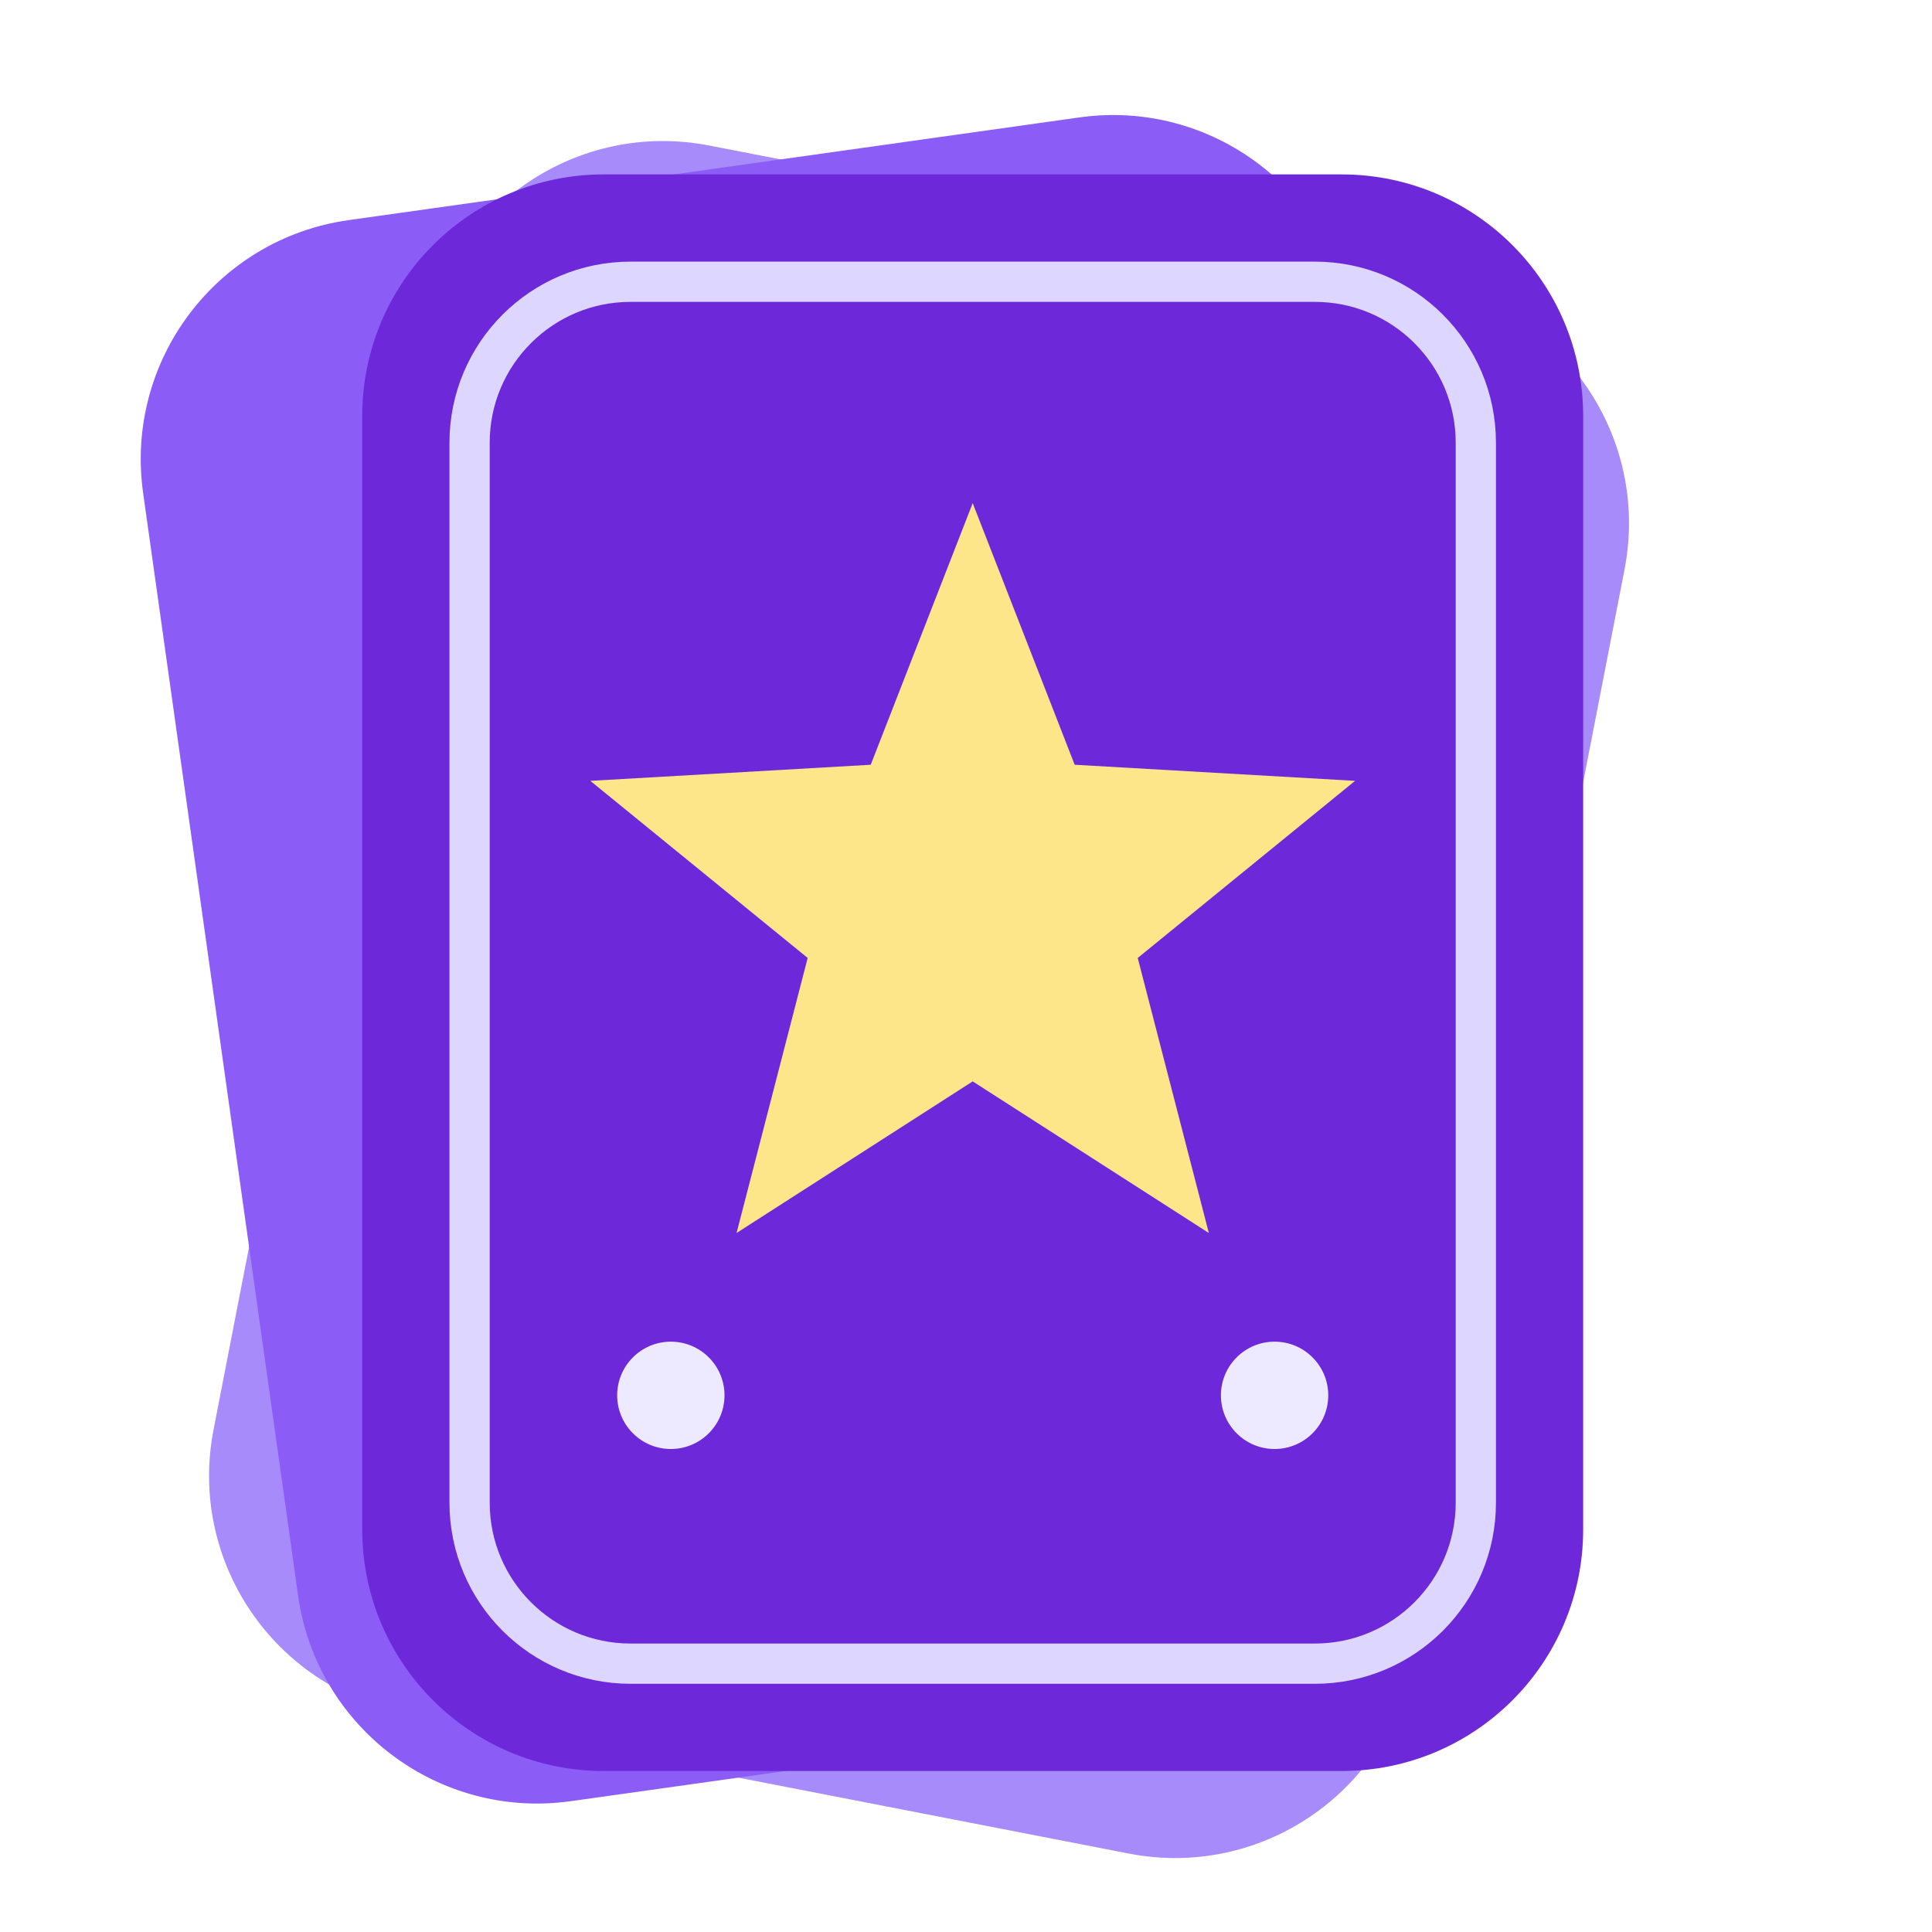
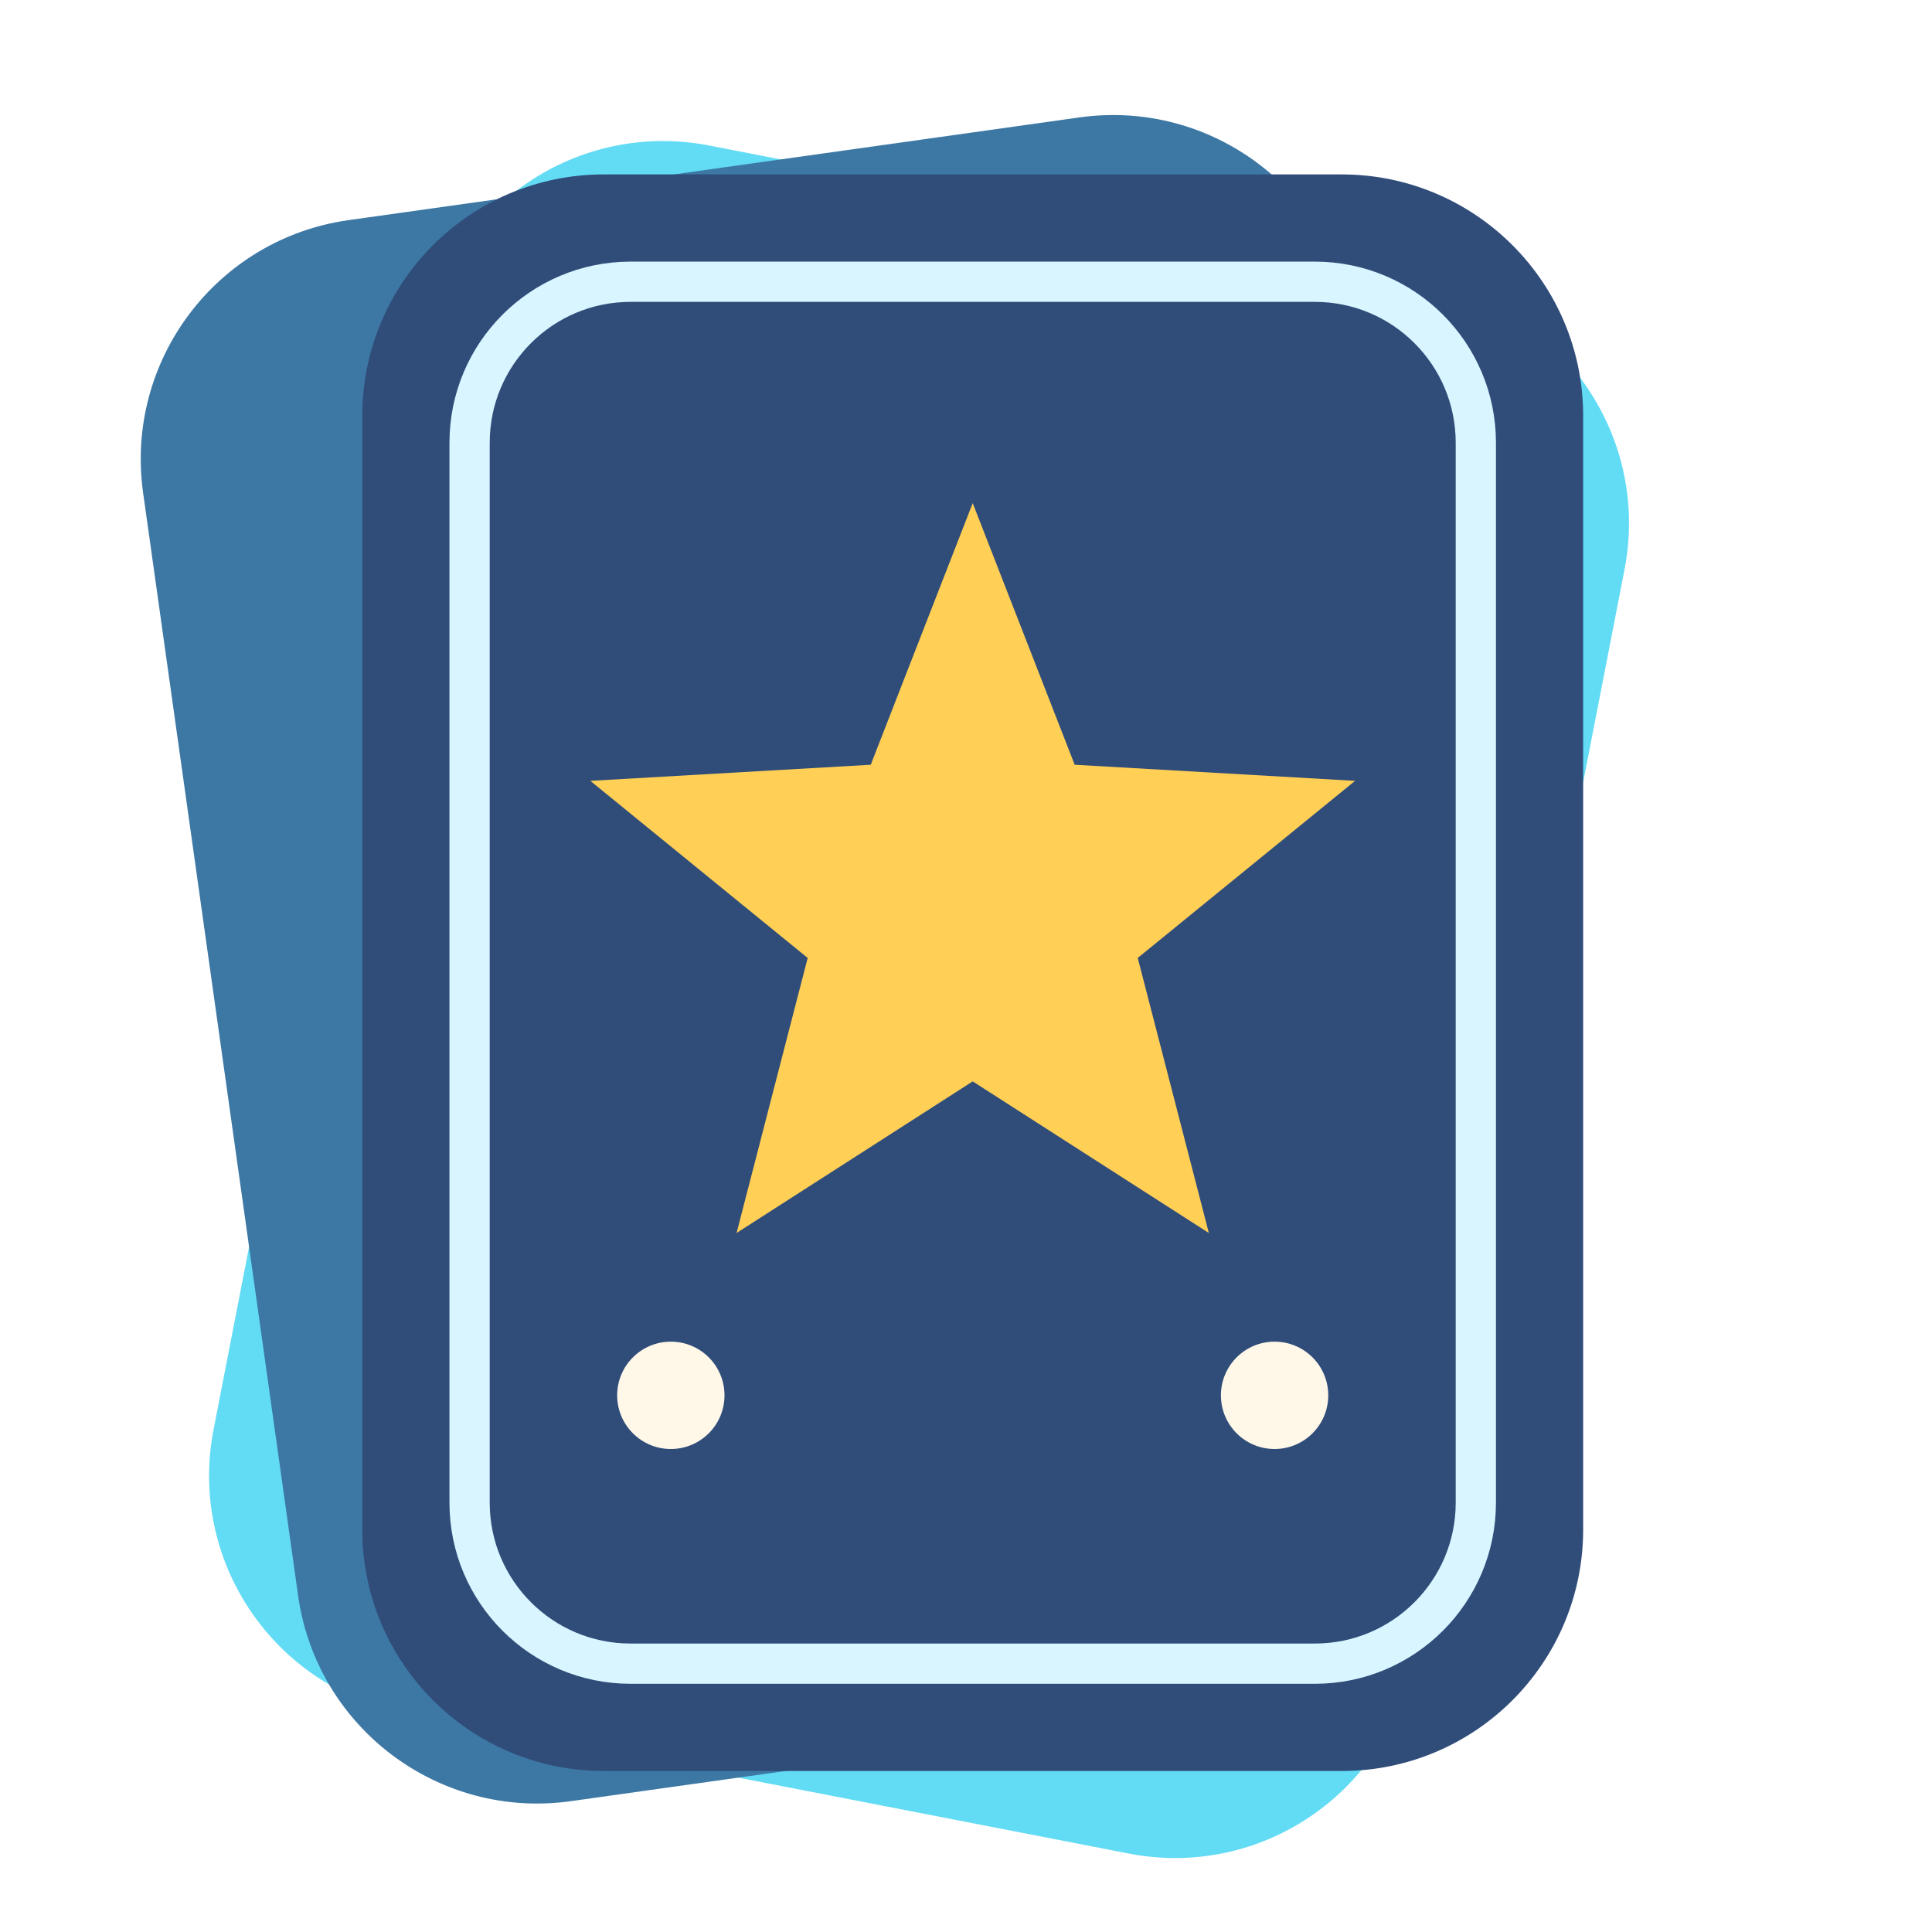
<svg xmlns="http://www.w3.org/2000/svg" viewBox="0 0 144 144" role="img" aria-labelledby="title desc">
  <g id="mark" transform="translate(8 8)">
-     <rect id="back-card" x="15" y="7" width="91" height="119" rx="18" fill="#A78BFA" transform="rotate(11 60.5 66.5)" />
-     <rect id="middle-card" x="8" y="4" width="91" height="119" rx="18" fill="#8B5CF6" transform="rotate(-8 53.5 63.5)" />
-     <rect id="front-card" x="19" y="5" width="91" height="119" rx="18" fill="#6D28D9" />
-     <rect id="front-card-inset" x="27" y="13" width="75" height="103" rx="12" fill="none" stroke="#DDD6FE" stroke-width="3" />
-     <path id="rarity-star" d="M64.5 29.5 72.1 49l20.9 1.2-16.2 13.2 5.3 20.5-17.6-11.3-17.6 11.3 5.3-20.5L36 50.2 56.9 49Z" fill="#FDE68A" />
-     <circle id="sparkle-one" cx="42" cy="96" r="4" fill="#EDE9FE" />
-     <circle id="sparkle-two" cx="87" cy="96" r="4" fill="#EDE9FE" />
+     <rect id="back-card" x="15" y="7" width="91" height="119" rx="18" fill="#62DBF5" transform="rotate(11 60.5 66.5)" />
+     <rect id="middle-card" x="8" y="4" width="91" height="119" rx="18" fill="#3D78A5" transform="rotate(-8 53.5 63.5)" />
+     <rect id="front-card" x="19" y="5" width="91" height="119" rx="18" fill="#304D7A" />
+     <rect id="front-card-inset" x="27" y="13" width="75" height="103" rx="12" fill="none" stroke="#D9F5FF" stroke-width="3" />
+     <path id="rarity-star" d="M64.5 29.5 72.1 49l20.9 1.2-16.2 13.2 5.3 20.5-17.6-11.3-17.6 11.3 5.3-20.5L36 50.2 56.9 49Z" fill="#FFCF56" />
+     <circle id="sparkle-one" cx="42" cy="96" r="4" fill="#FFF8E8" />
+     <circle id="sparkle-two" cx="87" cy="96" r="4" fill="#FFF8E8" />
  </g>
</svg>
